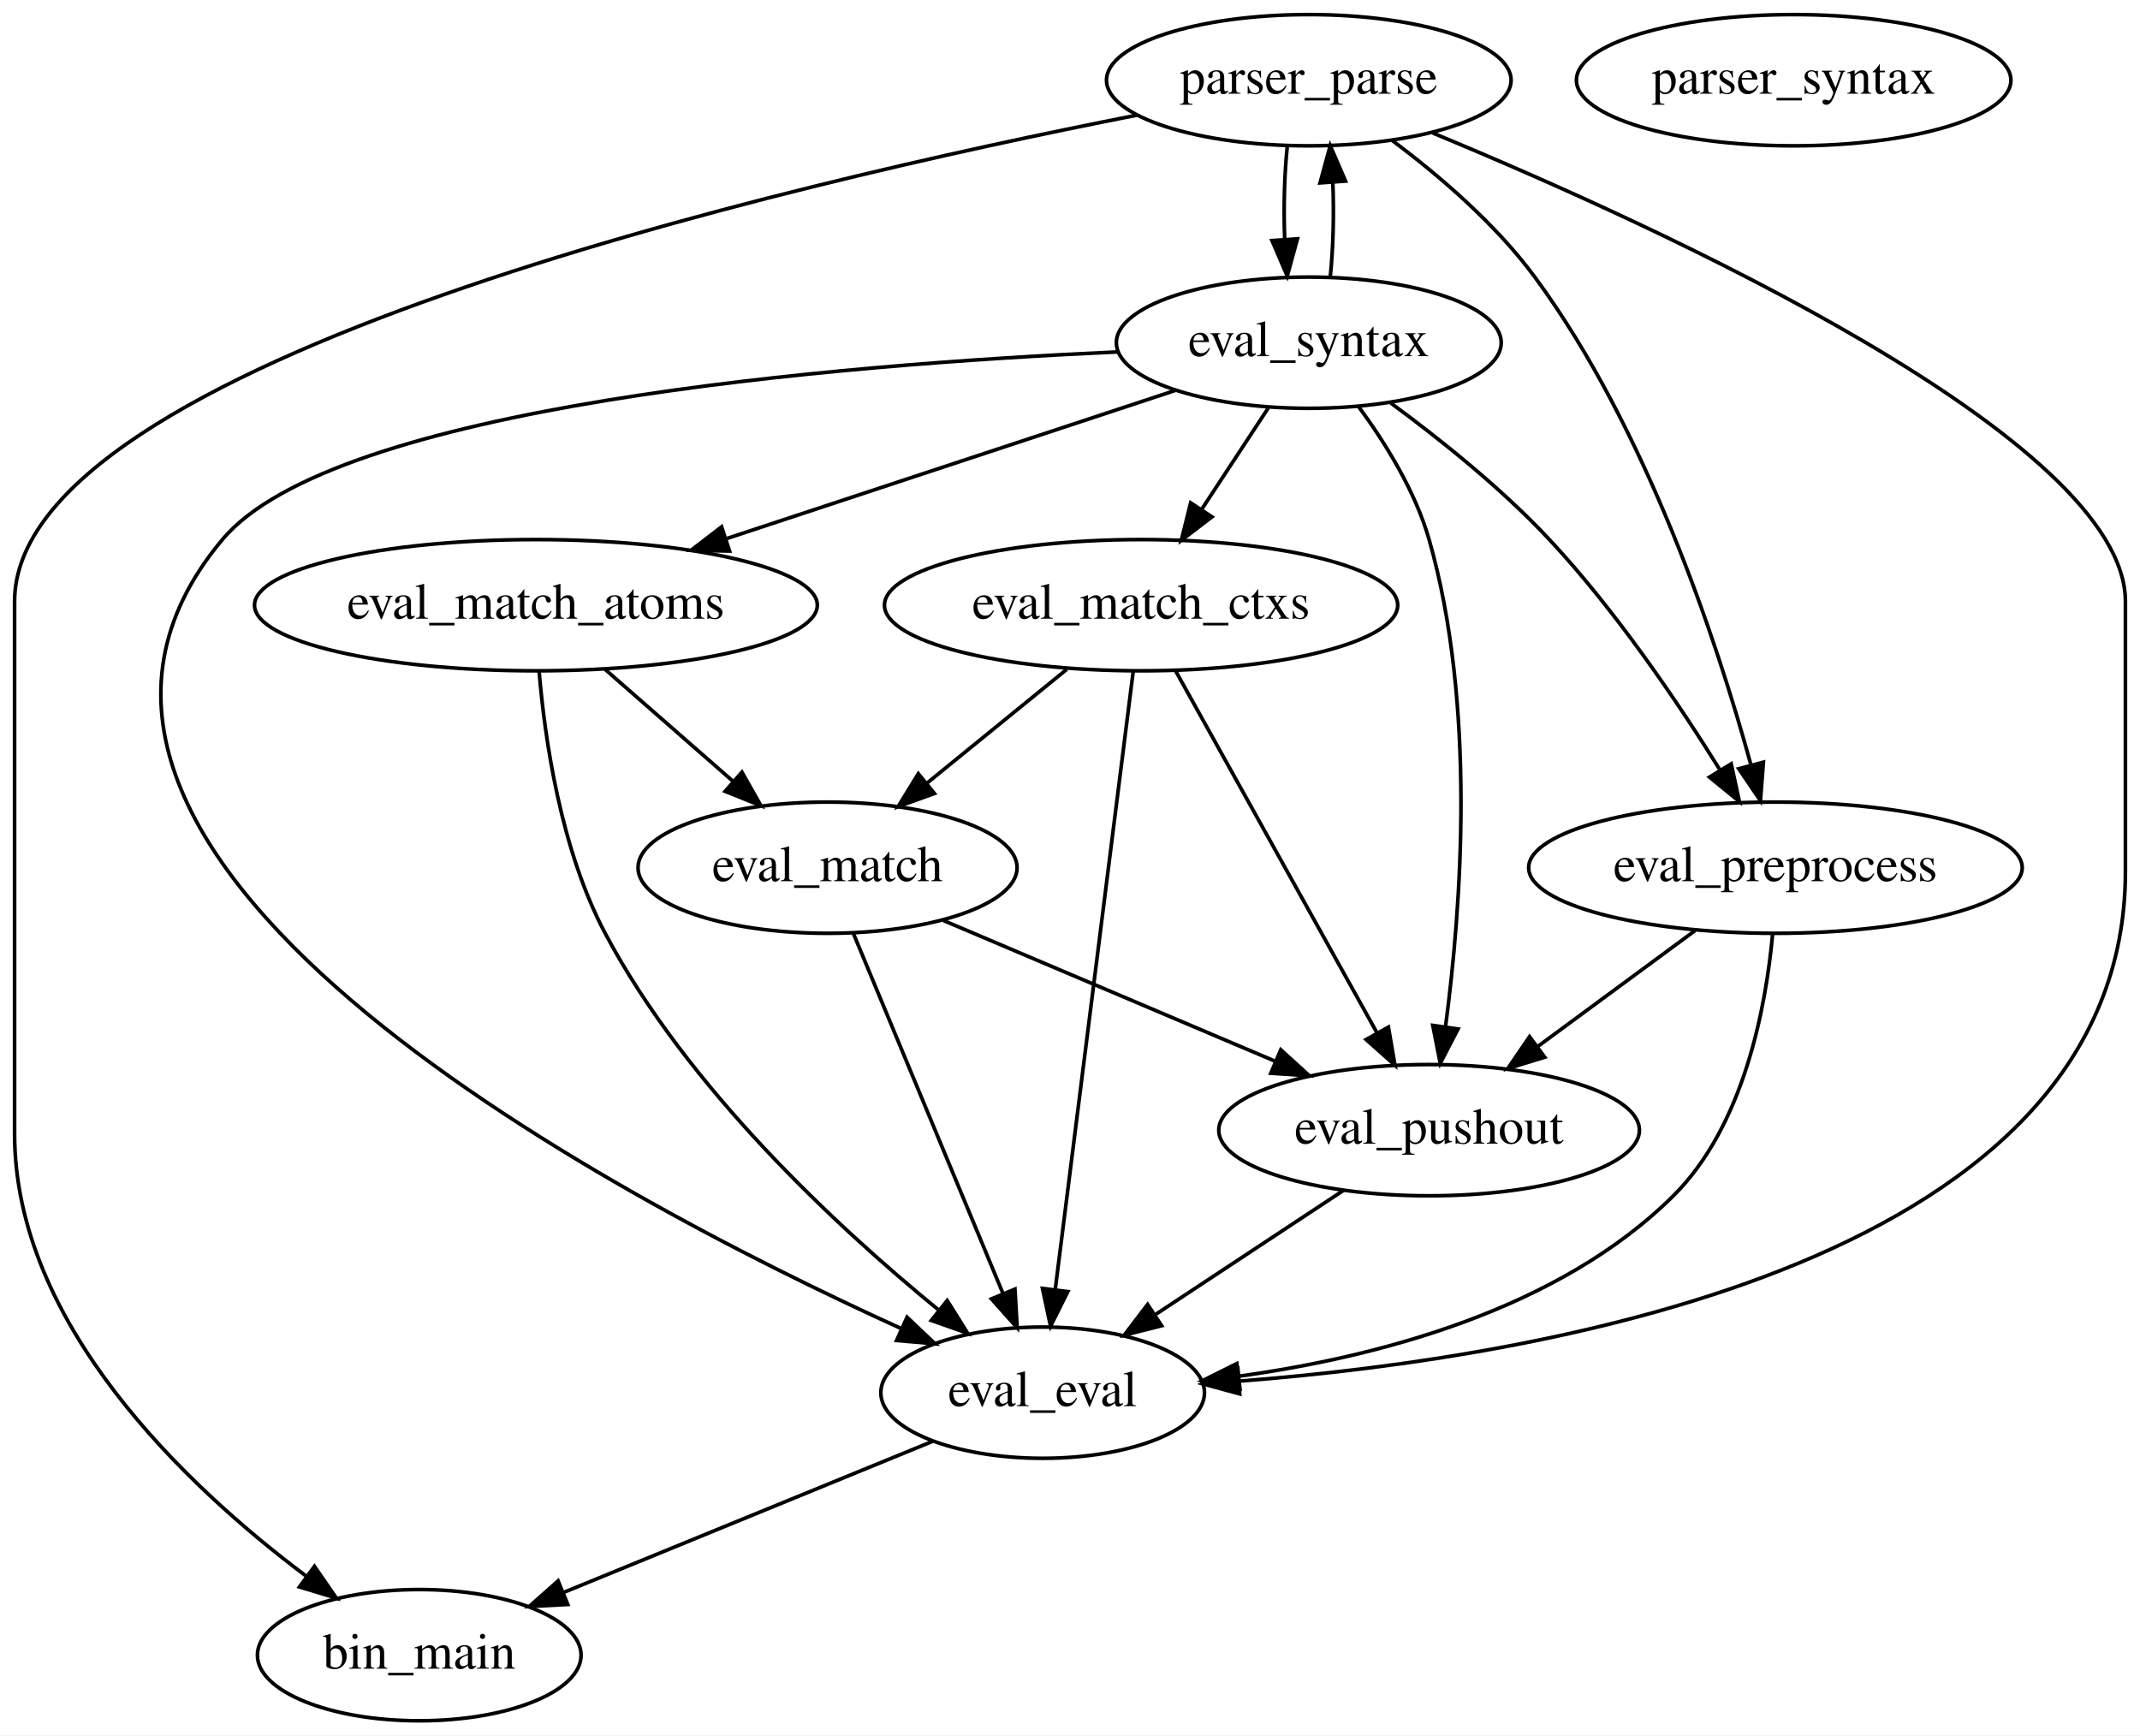
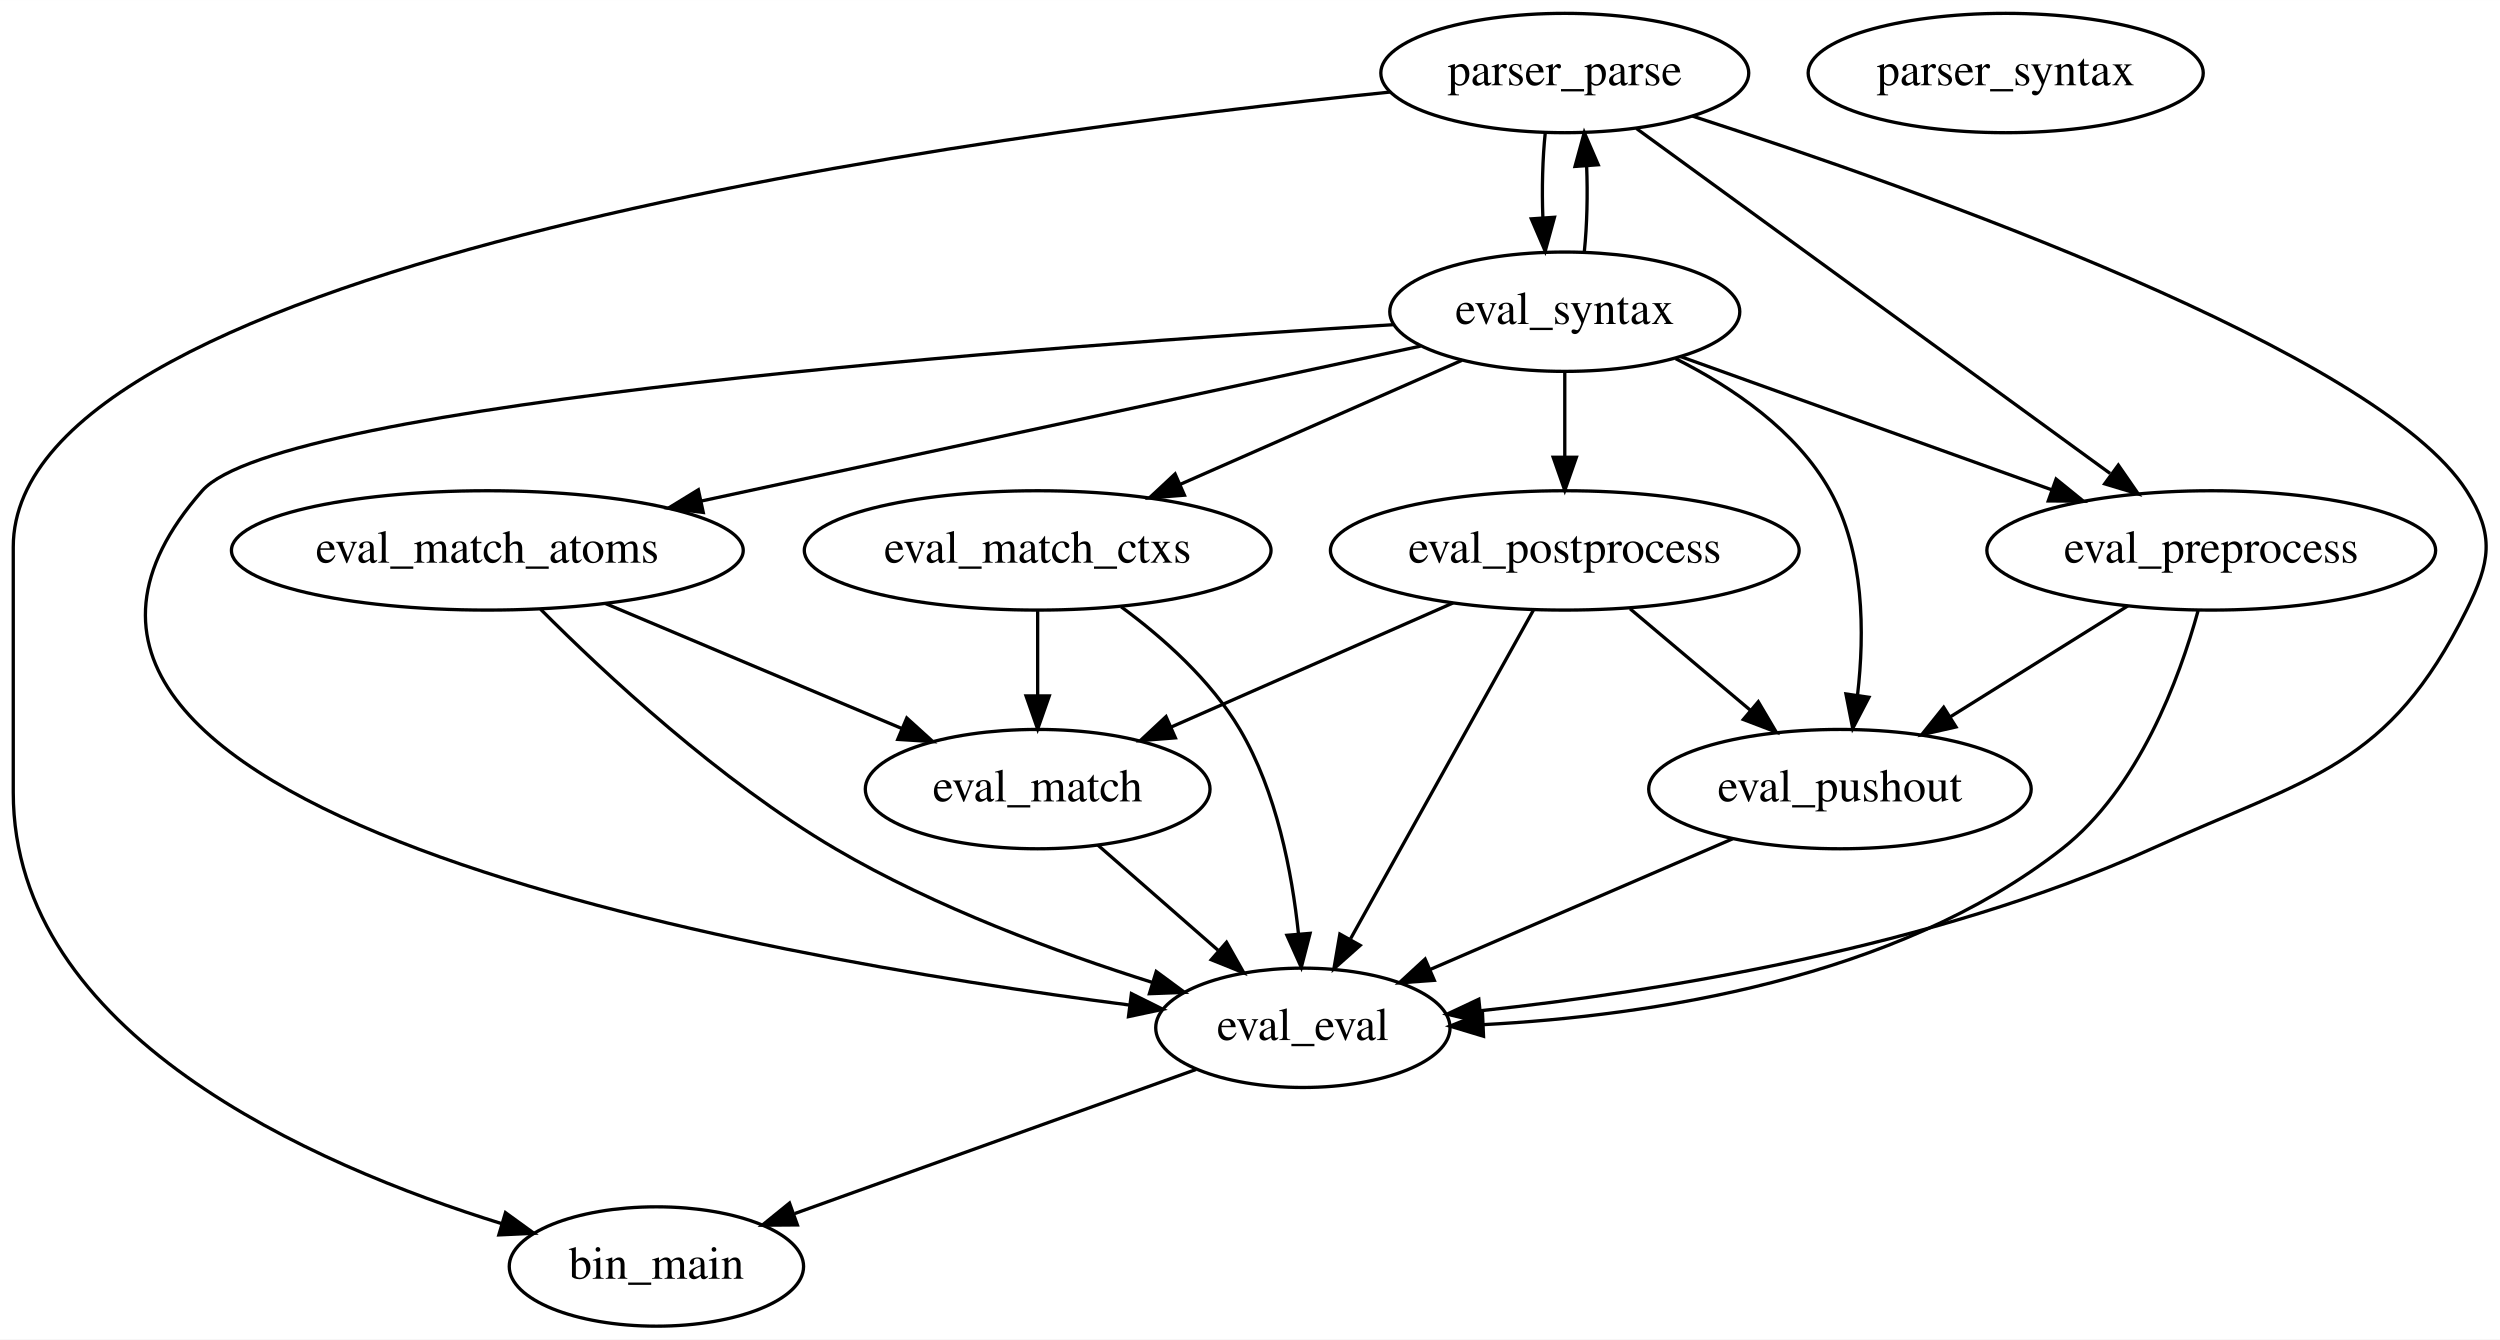
- <svg xmlns="http://www.w3.org/2000/svg" width="587pt" height="476pt" viewBox="0.00 0.00 587.00 476.00">
-   <g id="graph0" class="graph" transform="scale(1 1) rotate(0) translate(4 472)">
-     <polygon fill="white" stroke="none" points="-4,4 -4,-472 583,-472 583,4 -4,4" />
+ <svg xmlns="http://www.w3.org/2000/svg" width="754pt" height="404pt" viewBox="0.00 0.00 754.10 404.00">
+   <g id="graph0" class="graph" transform="scale(1 1) rotate(0) translate(4 400)">
+     <polygon fill="white" stroke="none" points="-4,4 -4,-400 750.1,-400 750.1,4 -4,4" />
    <g id="node1" class="node">
-       <ellipse fill="none" stroke="black" cx="355" cy="-450" rx="55.49" ry="18" />
-       <text text-anchor="middle" x="355" y="-446.3" font-family="Times,serif" font-size="14.00">parser_parse</text>
+       <ellipse fill="none" stroke="black" cx="468" cy="-378" rx="55.49" ry="18" />
+       <text text-anchor="middle" x="468" y="-374.3" font-family="Times,serif" font-size="14.00">parser_parse</text>
    </g>
    <g id="node2" class="node">
-       <ellipse fill="none" stroke="black" cx="282" cy="-90" rx="44.39" ry="18" />
-       <text text-anchor="middle" x="282" y="-86.3" font-family="Times,serif" font-size="14.00">eval_eval</text>
+       <ellipse fill="none" stroke="black" cx="389" cy="-90" rx="44.39" ry="18" />
+       <text text-anchor="middle" x="389" y="-86.3" font-family="Times,serif" font-size="14.00">eval_eval</text>
+     </g>
+     <g id="edge7" class="edge">
+       <path fill="none" stroke="black" d="M506.52,-365C574.99,-342.8 713.22,-293.78 740,-252 748.63,-238.53 747.12,-230.33 740,-216 716.43,-168.56 693.24,-165.91 645,-144 579.14,-114.09 496.06,-100.88 442.73,-95.17" />
+       <polygon fill="black" stroke="black" points="442.78,-91.65 432.48,-94.12 442.07,-98.62 442.78,-91.65" />
+     </g>
+     <g id="node3" class="node">
+       <ellipse fill="none" stroke="black" cx="194" cy="-18" rx="44.39" ry="18" />
+       <text text-anchor="middle" x="194" y="-14.3" font-family="Times,serif" font-size="14.00">bin_main</text>
+     </g>
+     <g id="edge1" class="edge">
+       <path fill="none" stroke="black" d="M415.22,-372.25C292.83,-359.78 0,-320.97 0,-235 0,-235 0,-235 0,-161 0,-88.2 90.05,-48.69 147.44,-30.89" />
+       <polygon fill="black" stroke="black" points="148.47,-34.24 157.05,-28.02 146.47,-27.53 148.47,-34.24" />
+     </g>
+     <g id="node4" class="node">
+       <ellipse fill="none" stroke="black" cx="468" cy="-306" rx="52.79" ry="18" />
+       <text text-anchor="middle" x="468" y="-302.3" font-family="Times,serif" font-size="14.00">eval_syntax</text>
+     </g>
+     <g id="edge22" class="edge">
+       <path fill="none" stroke="black" d="M462.12,-360.05C461.3,-352.35 461.06,-343.03 461.39,-334.36" />
+       <polygon fill="black" stroke="black" points="464.89,-334.49 462.09,-324.28 457.91,-334.01 464.89,-334.49" />
+     </g>
+     <g id="node6" class="node">
+       <ellipse fill="none" stroke="black" cx="663" cy="-234" rx="67.69" ry="18" />
+       <text text-anchor="middle" x="663" y="-230.3" font-family="Times,serif" font-size="14.00">eval_preprocess</text>
+     </g>
+     <g id="edge18" class="edge">
+       <path fill="none" stroke="black" d="M489.61,-361.26C524.37,-335.95 592.79,-286.13 632.5,-257.21" />
+       <polygon fill="black" stroke="black" points="634.97,-259.74 640.99,-251.03 630.85,-254.08 634.97,-259.74" />
+     </g>
+     <g id="edge2" class="edge">
+       <path fill="none" stroke="black" d="M356.8,-77.44C323.68,-65.55 271.94,-46.98 235.71,-33.97" />
+       <polygon fill="black" stroke="black" points="236.52,-30.54 225.92,-30.46 234.15,-37.13 236.52,-30.54" />
+     </g>
+     <g id="edge23" class="edge">
+       <path fill="none" stroke="black" d="M473.91,-324.28C474.71,-332.03 474.94,-341.36 474.59,-350.01" />
+       <polygon fill="black" stroke="black" points="471.09,-349.83 473.88,-360.05 478.08,-350.33 471.09,-349.83" />
+     </g>
+     <g id="edge3" class="edge">
+       <path fill="none" stroke="black" d="M416.3,-302.09C311.17,-295.65 80.4,-278.61 57,-252 -27.71,-155.67 223.25,-111.53 336.57,-96.88" />
+       <polygon fill="black" stroke="black" points="337.28,-100.31 346.76,-95.59 336.4,-93.37 337.28,-100.31" />
+     </g>
+     <g id="node5" class="node">
+       <ellipse fill="none" stroke="black" cx="551" cy="-162" rx="57.69" ry="18" />
+       <text text-anchor="middle" x="551" y="-158.3" font-family="Times,serif" font-size="14.00">eval_pushout</text>
+     </g>
+     <g id="edge19" class="edge">
+       <path fill="none" stroke="black" d="M501.42,-291.85C518.53,-283.24 537.84,-270.18 548,-252 558.4,-233.39 558.47,-208.99 556.31,-190.45" />
+       <polygon fill="black" stroke="black" points="559.74,-189.7 554.85,-180.3 552.81,-190.7 559.74,-189.7" />
+     </g>
+     <g id="edge17" class="edge">
+       <path fill="none" stroke="black" d="M502.86,-292.49C534.1,-281.27 580.23,-264.71 614.96,-252.25" />
+       <polygon fill="black" stroke="black" points="616.2,-255.52 624.43,-248.85 613.84,-248.93 616.2,-255.52" />
+     </g>
+     <g id="node7" class="node">
+       <ellipse fill="none" stroke="black" cx="468" cy="-234" rx="70.69" ry="18" />
+       <text text-anchor="middle" x="468" y="-230.3" font-family="Times,serif" font-size="14.00">eval_postprocess</text>
+     </g>
+     <g id="edge16" class="edge">
+       <path fill="none" stroke="black" d="M468,-287.7C468,-279.98 468,-270.71 468,-262.11" />
+       <polygon fill="black" stroke="black" points="471.5,-262.1 468,-252.1 464.5,-262.1 471.5,-262.1" />
+     </g>
+     <g id="node8" class="node">
+       <ellipse fill="none" stroke="black" cx="309" cy="-234" rx="70.39" ry="18" />
+       <text text-anchor="middle" x="309" y="-230.3" font-family="Times,serif" font-size="14.00">eval_match_ctxs</text>
+     </g>
+     <g id="edge15" class="edge">
+       <path fill="none" stroke="black" d="M436.97,-291.34C412.71,-280.66 378.73,-265.7 351.88,-253.88" />
+       <polygon fill="black" stroke="black" points="353.27,-250.66 342.7,-249.84 350.45,-257.07 353.27,-250.66" />
+     </g>
+     <g id="node9" class="node">
+       <ellipse fill="none" stroke="black" cx="143" cy="-234" rx="77.19" ry="18" />
+       <text text-anchor="middle" x="143" y="-230.3" font-family="Times,serif" font-size="14.00">eval_match_atoms</text>
+     </g>
+     <g id="edge14" class="edge">
+       <path fill="none" stroke="black" d="M424.51,-295.63C368.85,-283.64 271.96,-262.78 207.65,-248.92" />
+       <polygon fill="black" stroke="black" points="208.13,-245.45 197.62,-246.76 206.65,-252.29 208.13,-245.45" />
+     </g>
+     <g id="edge4" class="edge">
+       <path fill="none" stroke="black" d="M518.61,-147C492.34,-135.65 455.25,-119.63 427.48,-107.63" />
+       <polygon fill="black" stroke="black" points="428.64,-104.32 418.07,-103.56 425.87,-110.74 428.64,-104.32" />
+     </g>
+     <g id="edge5" class="edge">
+       <path fill="none" stroke="black" d="M659.02,-215.77C653.41,-195.45 641.16,-162.16 618,-144 567.83,-104.66 493.6,-93.59 443.37,-90.95" />
+       <polygon fill="black" stroke="black" points="443.49,-87.45 433.34,-90.51 443.18,-94.44 443.49,-87.45" />
+     </g>
+     <g id="edge20" class="edge">
+       <path fill="none" stroke="black" d="M637.87,-217.29C622.05,-207.4 601.45,-194.53 584.29,-183.8" />
+       <polygon fill="black" stroke="black" points="586,-180.75 575.67,-178.42 582.29,-186.68 586,-180.75" />
    </g>
    <g id="edge6" class="edge">
-       <path fill="none" stroke="black" d="M389.02,-435.51C451.68,-409.58 579,-351.43 579,-307 579,-307 579,-307 579,-233 579,-126.45 421.5,-99.78 335.89,-93.16" />
-       <polygon fill="black" stroke="black" points="336.05,-89.66 325.82,-92.44 335.55,-96.64 336.05,-89.66" />
-     </g>
-     <g id="node3" class="node">
-       <ellipse fill="none" stroke="black" cx="111" cy="-18" rx="44.39" ry="18" />
-       <text text-anchor="middle" x="111" y="-14.3" font-family="Times,serif" font-size="14.00">bin_main</text>
-     </g>
-     <g id="edge1" class="edge">
-       <path fill="none" stroke="black" d="M307.86,-440.41C211.29,-421.48 0,-372.55 0,-307 0,-307 0,-307 0,-161 0,-108.87 47.02,-64.44 79.85,-39.78" />
-       <polygon fill="black" stroke="black" points="82.25,-42.36 88.27,-33.65 78.13,-36.71 82.25,-42.36" />
-     </g>
-     <g id="node4" class="node">
-       <ellipse fill="none" stroke="black" cx="355" cy="-378" rx="52.79" ry="18" />
-       <text text-anchor="middle" x="355" y="-374.3" font-family="Times,serif" font-size="14.00">eval_syntax</text>
-     </g>
-     <g id="edge20" class="edge">
-       <path fill="none" stroke="black" d="M349.12,-432.05C348.3,-424.35 348.06,-415.03 348.39,-406.36" />
-       <polygon fill="black" stroke="black" points="351.89,-406.49 349.09,-396.28 344.91,-406.01 351.89,-406.49" />
-     </g>
-     <g id="node6" class="node">
-       <ellipse fill="none" stroke="black" cx="483" cy="-234" rx="67.69" ry="18" />
-       <text text-anchor="middle" x="483" y="-230.3" font-family="Times,serif" font-size="14.00">eval_preprocess</text>
-     </g>
-     <g id="edge15" class="edge">
-       <path fill="none" stroke="black" d="M377.94,-433.44C390.75,-423.84 406.25,-410.59 417,-396 447.72,-354.31 466.9,-296.25 476.21,-262.44" />
-       <polygon fill="black" stroke="black" points="479.7,-262.94 478.89,-252.37 472.94,-261.14 479.7,-262.94" />
-     </g>
-     <g id="edge2" class="edge">
-       <path fill="none" stroke="black" d="M251.82,-76.65C223.7,-65.14 181.6,-47.9 150.75,-35.27" />
-       <polygon fill="black" stroke="black" points="151.74,-31.9 141.16,-31.35 149.09,-38.38 151.74,-31.9" />
+       <path fill="none" stroke="black" d="M458.63,-216.15C444.97,-191.6 419.47,-145.77 403.41,-116.91" />
+       <polygon fill="black" stroke="black" points="406.28,-114.86 398.36,-107.82 400.16,-118.27 406.28,-114.86" />
    </g>
    <g id="edge21" class="edge">
-       <path fill="none" stroke="black" d="M360.91,-396.28C361.71,-404.03 361.94,-413.36 361.59,-422.01" />
-       <polygon fill="black" stroke="black" points="358.09,-421.83 360.88,-432.05 365.08,-422.33 358.09,-421.83" />
+       <path fill="none" stroke="black" d="M487.67,-216.41C498.5,-207.28 512.1,-195.81 523.92,-185.84" />
+       <polygon fill="black" stroke="black" points="526.37,-188.35 531.76,-179.23 521.86,-183 526.37,-188.35" />
    </g>
-     <g id="edge3" class="edge">
-       <path fill="none" stroke="black" d="M302.71,-375.48C225.75,-372.01 87.75,-360.7 57,-324 -14.92,-238.16 161.23,-144.86 243.01,-107.67" />
-       <polygon fill="black" stroke="black" points="244.8,-110.7 252.49,-103.41 241.93,-104.31 244.8,-110.7" />
+     <g id="node10" class="node">
+       <ellipse fill="none" stroke="black" cx="309" cy="-162" rx="51.99" ry="18" />
+       <text text-anchor="middle" x="309" y="-158.3" font-family="Times,serif" font-size="14.00">eval_match</text>
    </g>
-     <g id="node5" class="node">
-       <ellipse fill="none" stroke="black" cx="388" cy="-162" rx="57.69" ry="18" />
-       <text text-anchor="middle" x="388" y="-158.3" font-family="Times,serif" font-size="14.00">eval_pushout</text>
+     <g id="edge11" class="edge">
+       <path fill="none" stroke="black" d="M434.28,-218.15C409.44,-207.22 375.55,-192.3 349.28,-180.73" />
+       <polygon fill="black" stroke="black" points="350.54,-177.46 339.98,-176.64 347.72,-183.87 350.54,-177.46" />
    </g>
-     <g id="edge16" class="edge">
-       <path fill="none" stroke="black" d="M368.64,-360.5C375.94,-350.59 384.19,-337.34 388,-324 400.98,-278.61 396.83,-223.03 392.51,-190.46" />
-       <polygon fill="black" stroke="black" points="395.94,-189.75 391.06,-180.35 389.01,-190.74 395.94,-189.75" />
+     <g id="edge8" class="edge">
+       <path fill="none" stroke="black" d="M334.19,-216.98C346.81,-207.68 361.23,-194.86 370,-180 381.07,-161.23 385.73,-136.85 387.67,-118.35" />
+       <polygon fill="black" stroke="black" points="391.17,-118.49 388.52,-108.23 384.19,-117.9 391.17,-118.49" />
    </g>
-     <g id="edge14" class="edge">
-       <path fill="none" stroke="black" d="M377.44,-361.49C390.88,-351.62 407.86,-338.07 421,-324 439.23,-304.49 456.28,-279.29 467.87,-260.68" />
-       <polygon fill="black" stroke="black" points="470.87,-262.49 473.11,-252.14 464.9,-258.84 470.87,-262.49" />
+     <g id="edge12" class="edge">
+       <path fill="none" stroke="black" d="M309,-215.7C309,-207.98 309,-198.71 309,-190.11" />
+       <polygon fill="black" stroke="black" points="312.5,-190.1 309,-180.1 305.5,-190.1 312.5,-190.1" />
    </g>
-     <g id="node7" class="node">
-       <ellipse fill="none" stroke="black" cx="309" cy="-306" rx="70.39" ry="18" />
-       <text text-anchor="middle" x="309" y="-302.3" font-family="Times,serif" font-size="14.00">eval_match_ctxs</text>
+     <g id="edge9" class="edge">
+       <path fill="none" stroke="black" d="M159.07,-216.24C178.58,-196.69 213.18,-164.46 248,-144 278.05,-126.34 315.03,-112.7 343.58,-103.69" />
+       <polygon fill="black" stroke="black" points="344.77,-106.98 353.3,-100.69 342.71,-100.29 344.77,-106.98" />
    </g>
    <g id="edge13" class="edge">
-       <path fill="none" stroke="black" d="M343.86,-360.05C338.38,-351.71 331.67,-341.49 325.59,-332.25" />
-       <polygon fill="black" stroke="black" points="328.45,-330.22 320.03,-323.79 322.6,-334.07 328.45,-330.22" />
-     </g>
-     <g id="node8" class="node">
-       <ellipse fill="none" stroke="black" cx="143" cy="-306" rx="77.19" ry="18" />
-       <text text-anchor="middle" x="143" y="-302.3" font-family="Times,serif" font-size="14.00">eval_match_atoms</text>
-     </g>
-     <g id="edge12" class="edge">
-       <path fill="none" stroke="black" d="M318.56,-364.97C284.65,-353.77 233.74,-336.96 195.46,-324.32" />
-       <polygon fill="black" stroke="black" points="196.12,-320.85 185.53,-321.04 193.93,-327.5 196.12,-320.85" />
-     </g>
-     <g id="edge4" class="edge">
-       <path fill="none" stroke="black" d="M364.48,-145.46C349.35,-135.47 329.52,-122.38 313.09,-111.53" />
-       <polygon fill="black" stroke="black" points="314.64,-108.36 304.37,-105.77 310.79,-114.2 314.64,-108.36" />
-     </g>
-     <g id="edge5" class="edge">
-       <path fill="none" stroke="black" d="M482.23,-215.83C480.41,-195.89 474.43,-163.28 455,-144 423.51,-112.75 374.12,-99.85 336.16,-94.56" />
-       <polygon fill="black" stroke="black" points="336.13,-91.03 325.78,-93.26 335.26,-97.98 336.13,-91.03" />
-     </g>
-     <g id="edge17" class="edge">
-       <path fill="none" stroke="black" d="M460.97,-216.76C448.17,-207.33 431.86,-195.32 417.91,-185.04" />
-       <polygon fill="black" stroke="black" points="419.71,-182.02 409.59,-178.91 415.56,-187.66 419.71,-182.02" />
-     </g>
-     <g id="edge7" class="edge">
-       <path fill="none" stroke="black" d="M306.84,-287.85C302.17,-250.83 291.11,-163.18 285.46,-118.39" />
-       <polygon fill="black" stroke="black" points="288.9,-117.72 284.17,-108.23 281.95,-118.59 288.9,-117.72" />
-     </g>
-     <g id="edge18" class="edge">
-       <path fill="none" stroke="black" d="M318.37,-288.15C332.03,-263.6 357.53,-217.77 373.59,-188.91" />
-       <polygon fill="black" stroke="black" points="376.84,-190.27 378.64,-179.82 370.72,-186.86 376.84,-190.27" />
-     </g>
-     <g id="node9" class="node">
-       <ellipse fill="none" stroke="black" cx="223" cy="-234" rx="51.99" ry="18" />
-       <text text-anchor="middle" x="223" y="-230.3" font-family="Times,serif" font-size="14.00">eval_match</text>
+       <path fill="none" stroke="black" d="M178.61,-217.98C204.86,-206.92 240.61,-191.84 268.04,-180.27" />
+       <polygon fill="black" stroke="black" points="269.52,-183.45 277.37,-176.34 266.8,-177 269.52,-183.45" />
    </g>
    <g id="edge10" class="edge">
-       <path fill="none" stroke="black" d="M288.62,-288.41C277.13,-279.06 262.63,-267.25 250.18,-257.12" />
-       <polygon fill="black" stroke="black" points="252.31,-254.35 242.35,-250.75 247.89,-259.78 252.31,-254.35" />
+       <path fill="none" stroke="black" d="M327.15,-145.12C337.87,-135.74 351.59,-123.73 363.39,-113.41" />
+       <polygon fill="black" stroke="black" points="365.97,-115.8 371.19,-106.58 361.36,-110.53 365.97,-115.8" />
    </g>
-     <g id="edge8" class="edge">
-       <path fill="none" stroke="black" d="M143.87,-287.99C145.42,-269.35 149.78,-239.03 162,-216 184.48,-173.61 225.53,-135.52 253.29,-112.82" />
-       <polygon fill="black" stroke="black" points="255.82,-115.28 261.44,-106.29 251.45,-109.81 255.82,-115.28" />
-     </g>
-     <g id="edge11" class="edge">
-       <path fill="none" stroke="black" d="M161.96,-288.41C172.47,-279.21 185.69,-267.64 197.14,-257.63" />
-       <polygon fill="black" stroke="black" points="199.51,-260.21 204.73,-250.99 194.9,-254.94 199.51,-260.21" />
-     </g>
-     <g id="edge9" class="edge">
-       <path fill="none" stroke="black" d="M230,-216.15C240.16,-191.71 259.08,-146.17 271.08,-117.29" />
-       <polygon fill="black" stroke="black" points="274.4,-118.4 275.01,-107.82 267.94,-115.72 274.4,-118.4" />
-     </g>
-     <g id="edge19" class="edge">
-       <path fill="none" stroke="black" d="M254.81,-219.5C280.73,-208.51 317.53,-192.89 345.89,-180.86" />
-       <polygon fill="black" stroke="black" points="347.32,-184.06 355.15,-176.93 344.58,-177.62 347.32,-184.06" />
-     </g>
-     <g id="node10" class="node">
-       <ellipse fill="none" stroke="black" cx="488" cy="-450" rx="59.59" ry="18" />
-       <text text-anchor="middle" x="488" y="-446.3" font-family="Times,serif" font-size="14.00">parser_syntax</text>
+     <g id="node11" class="node">
+       <ellipse fill="none" stroke="black" cx="601" cy="-378" rx="59.59" ry="18" />
+       <text text-anchor="middle" x="601" y="-374.3" font-family="Times,serif" font-size="14.00">parser_syntax</text>
    </g>
  </g>
</svg>
